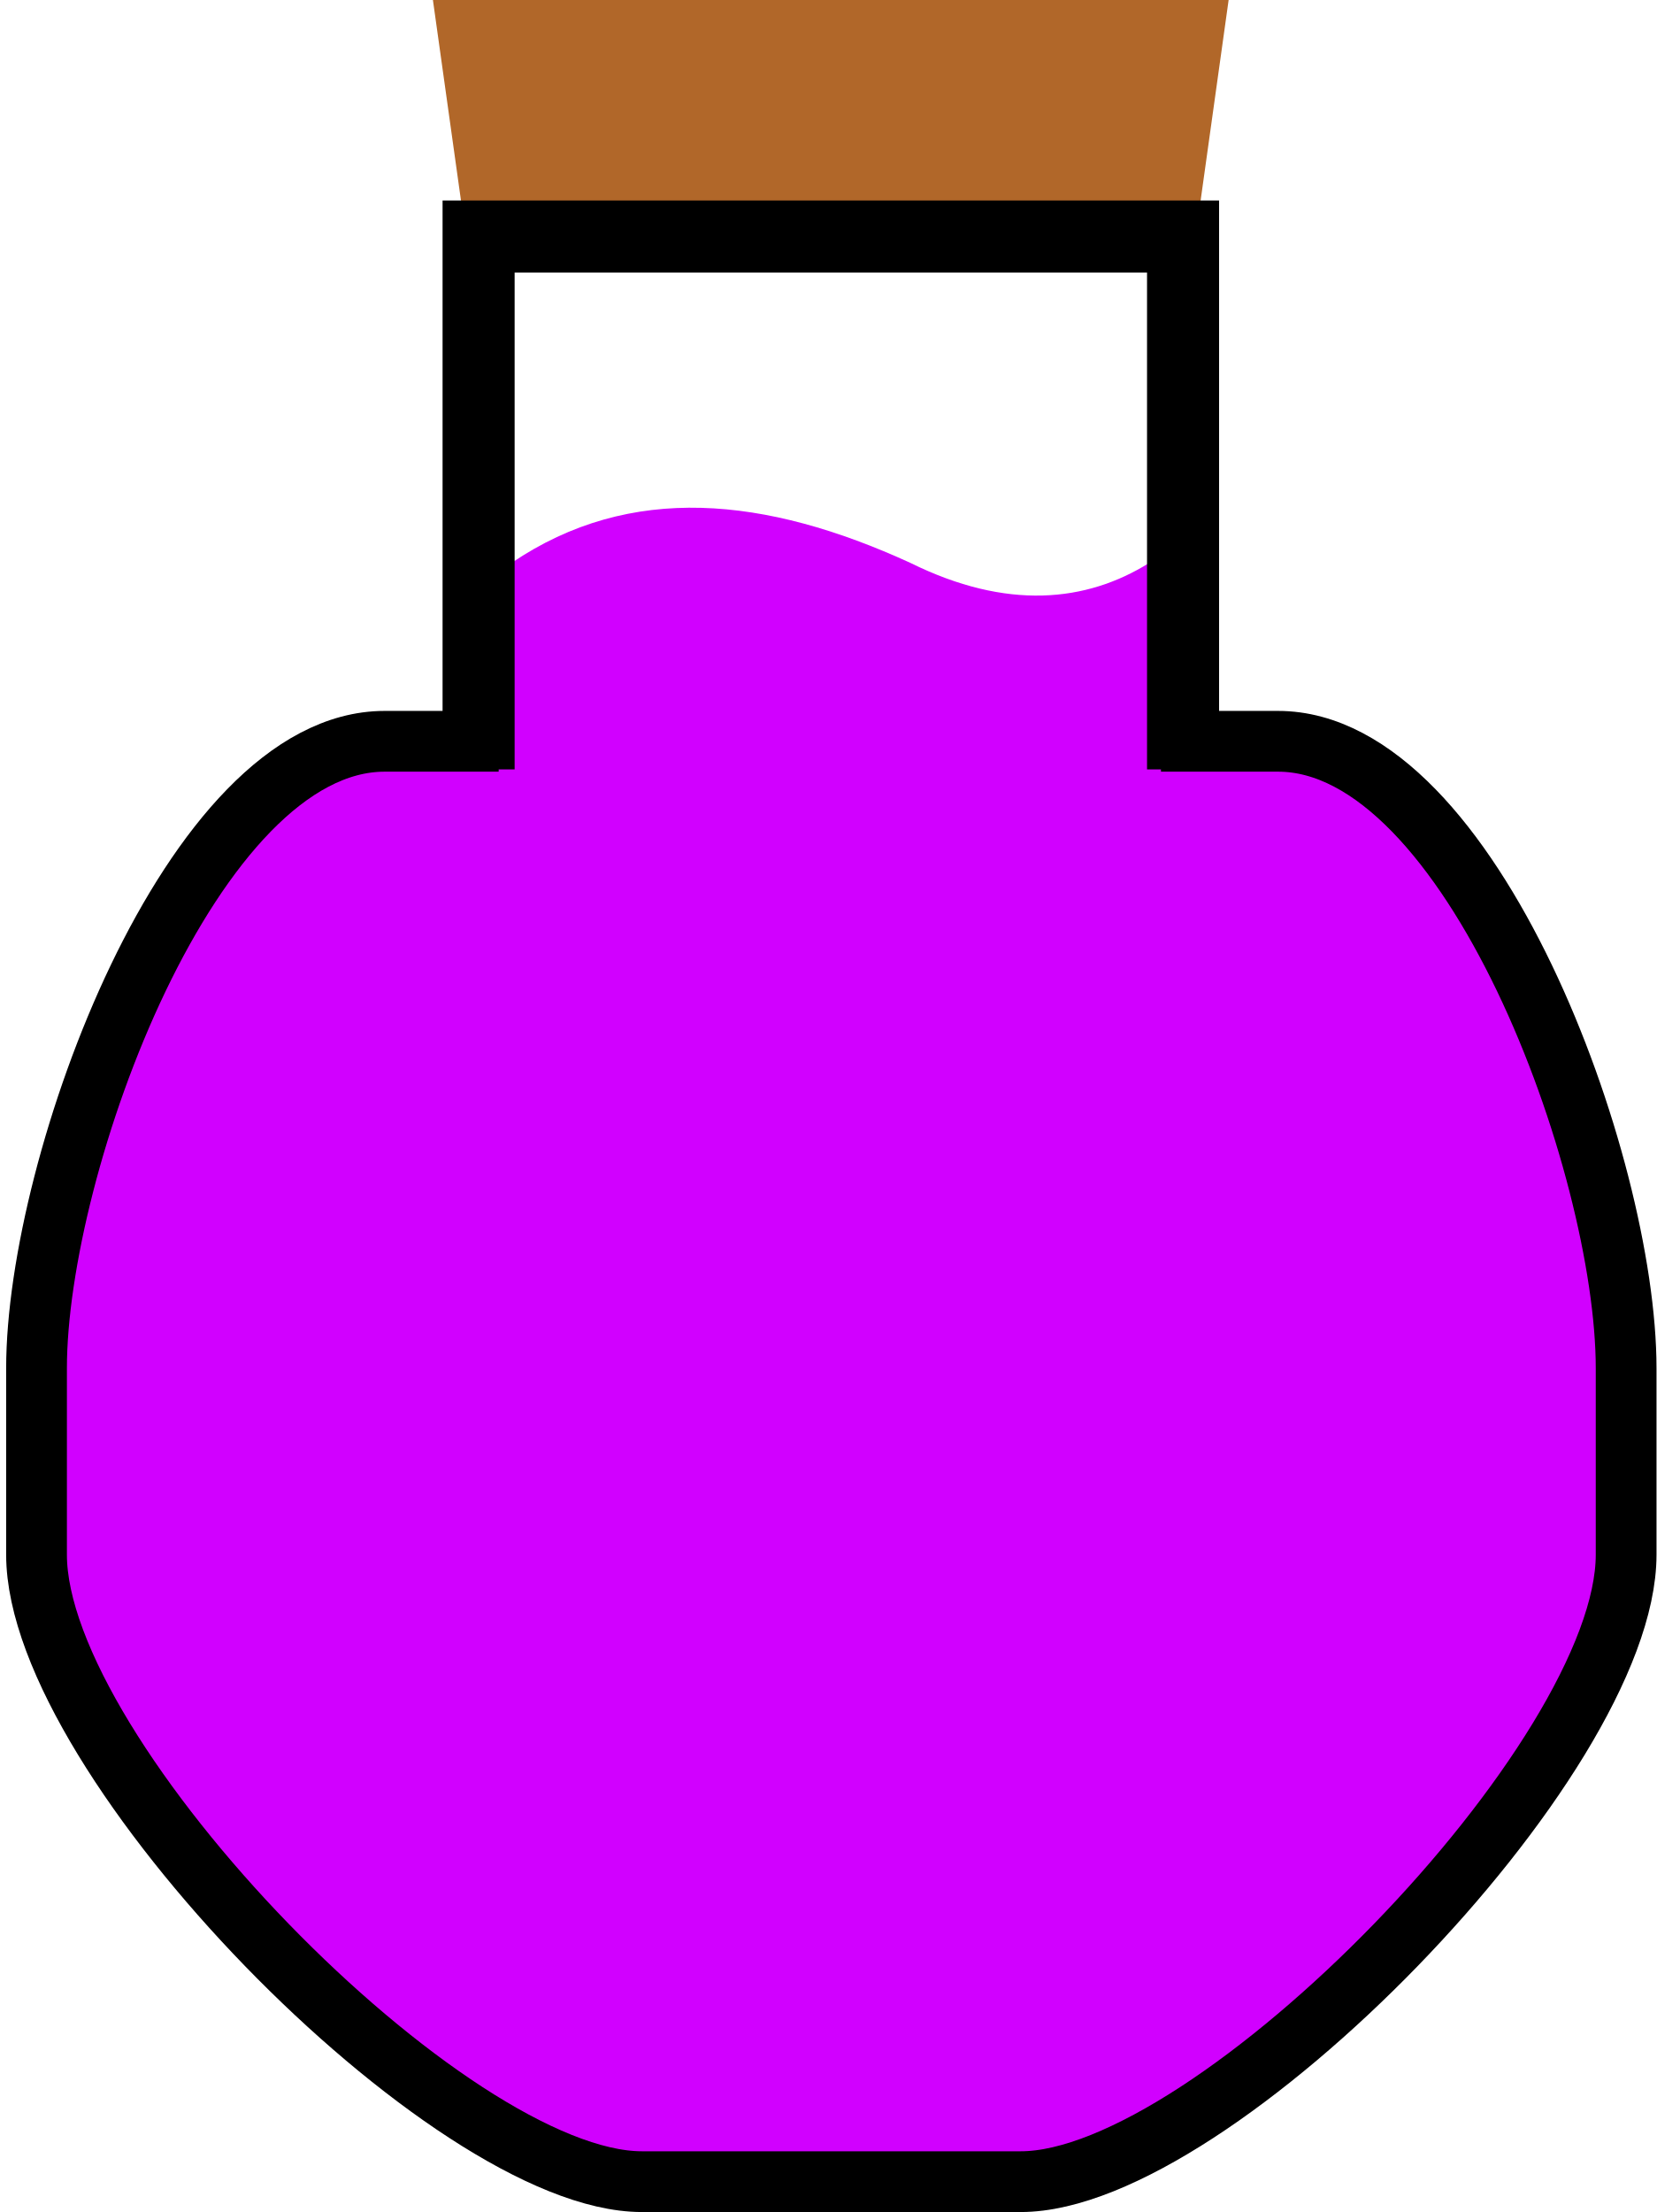
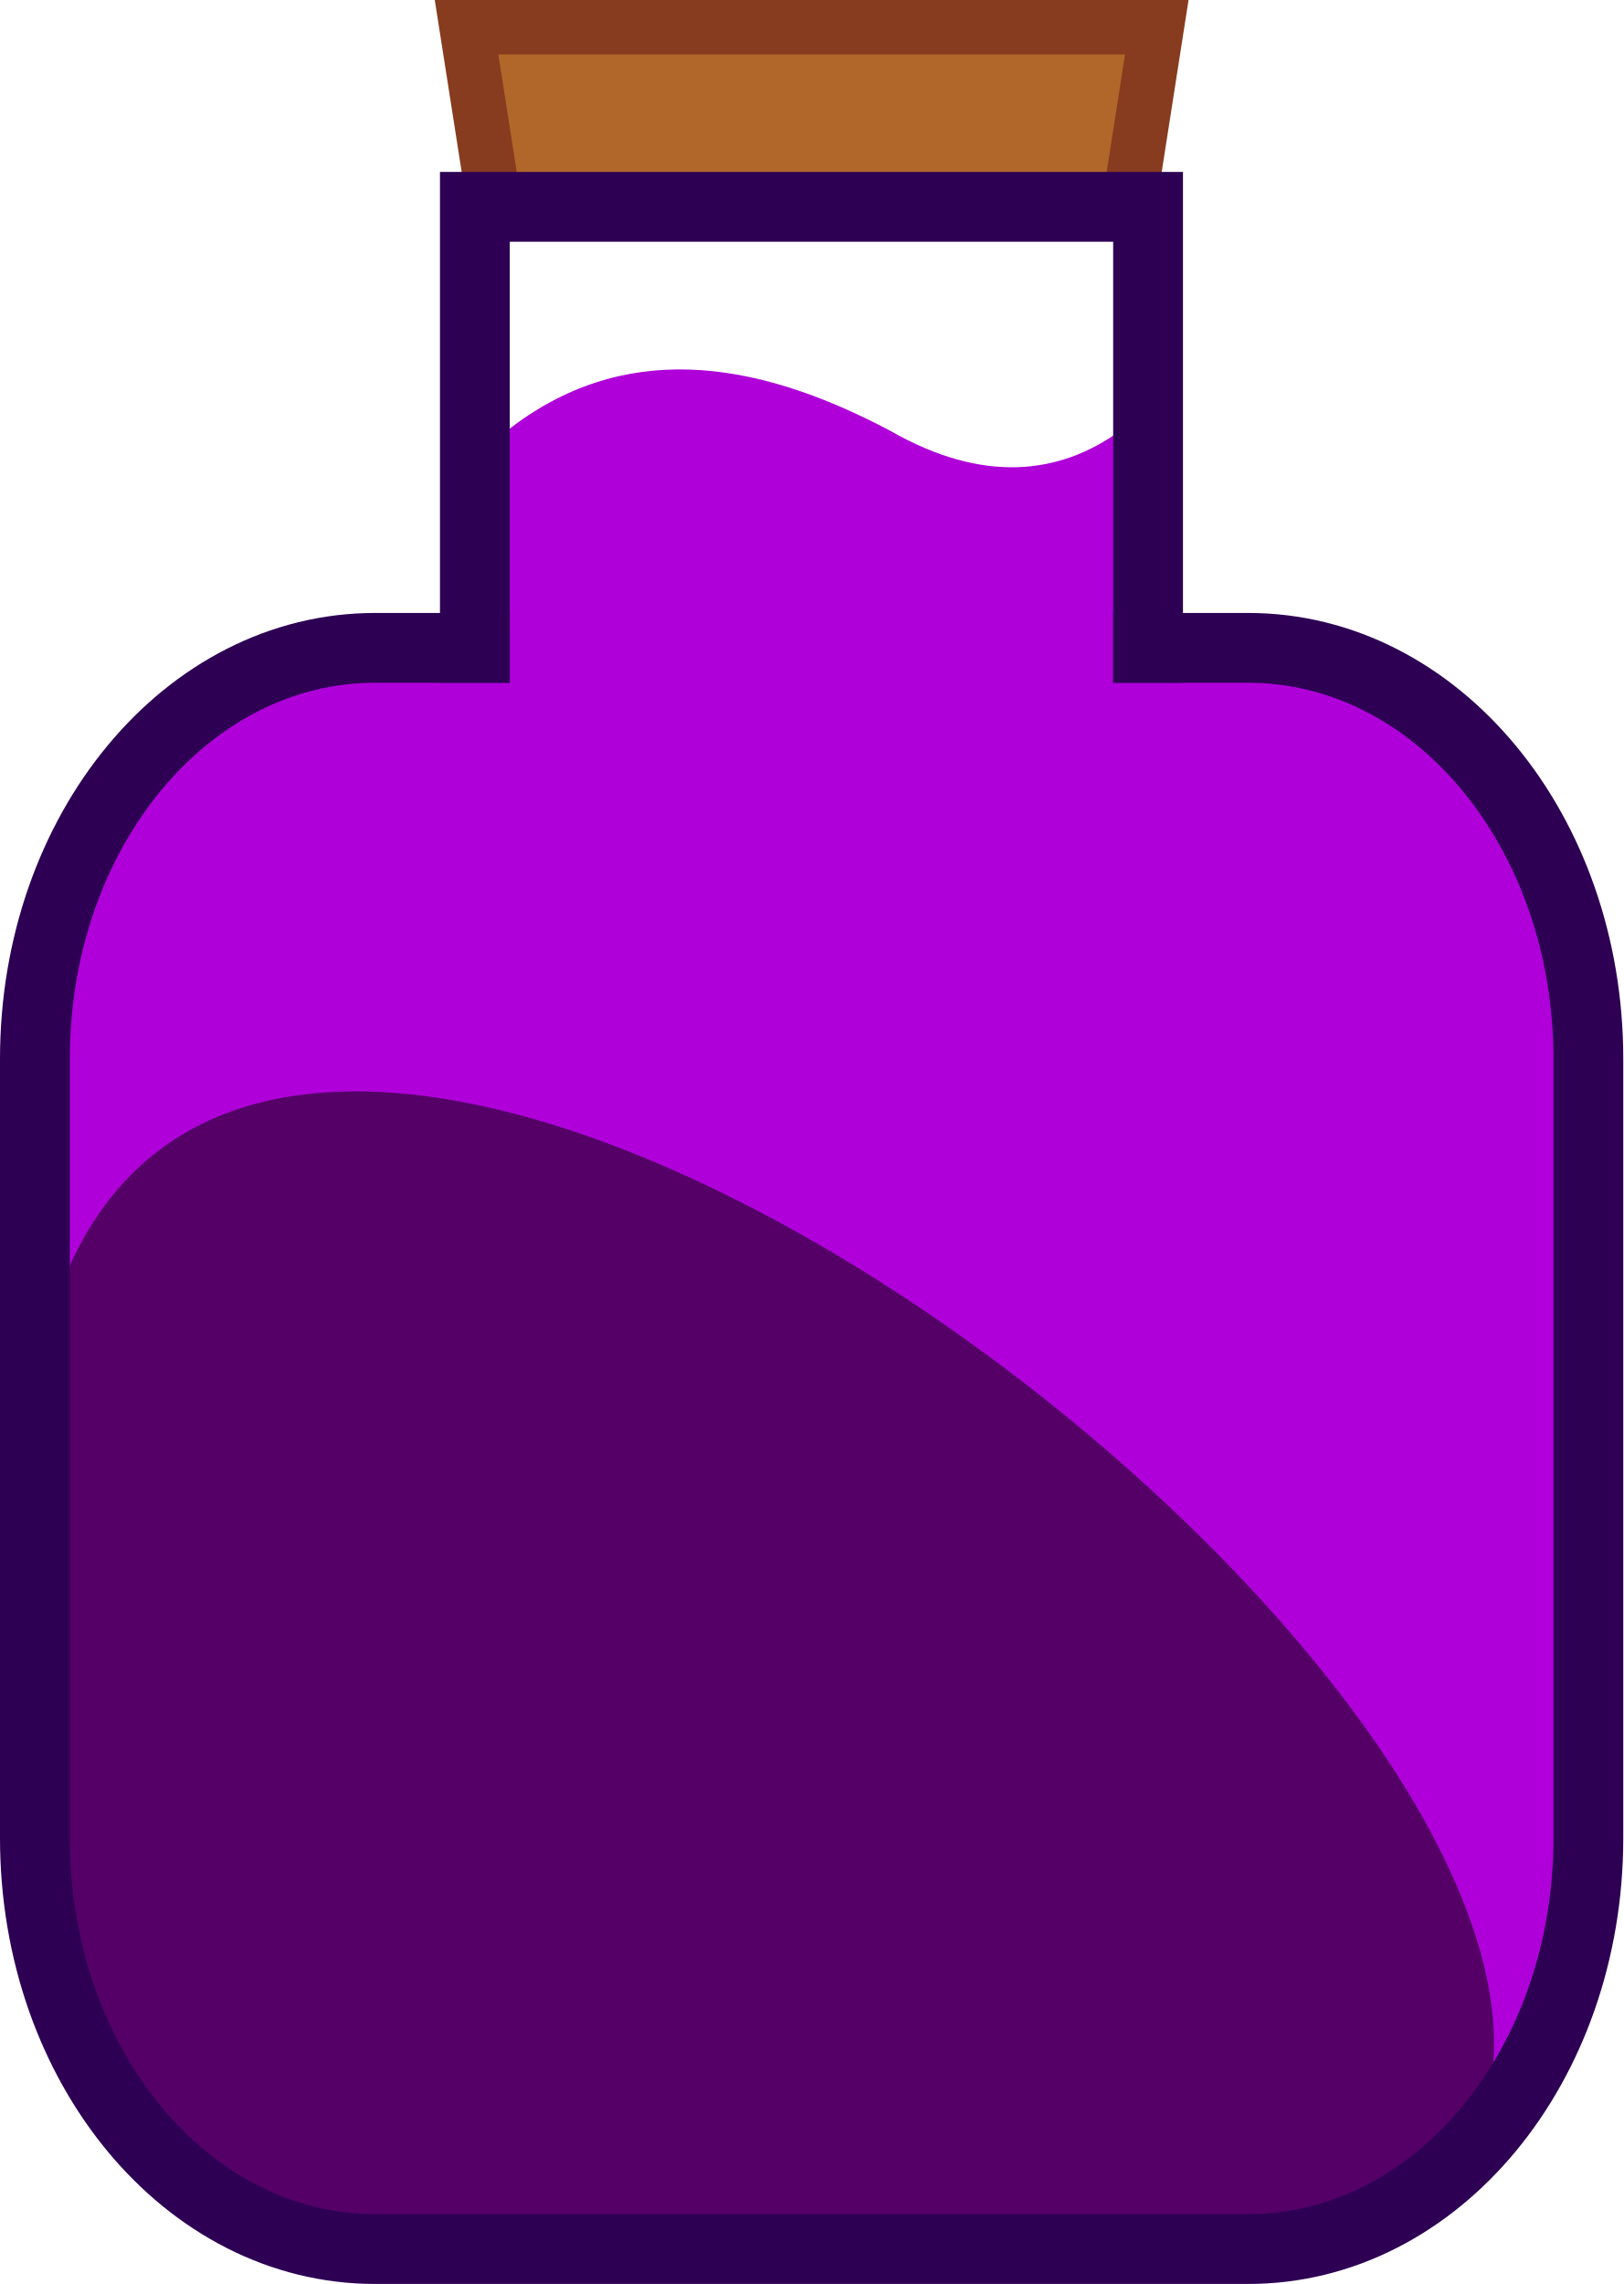
- <svg xmlns="http://www.w3.org/2000/svg" width="27.268mm" height="36.406mm" viewBox="0 0 27.268 36.406" version="1.1" id="svg5">
+ <svg xmlns="http://www.w3.org/2000/svg" width="24mm" height="33.761mm" viewBox="0 0 24 33.761" version="1.1" id="svg5">
  <defs id="defs2" />
-   <g id="layer1" transform="translate(-67.36595,-110.841)">
-     <path id="path976" style="fill:#d100ff;fill-opacity:1;stroke-width:0;stroke-linecap:square" d="M 73.675,122.668 H 88.38 c 3.175,0 5.73,6.93 5.73,10.279 v 3.385 c 0,3.349 -6.789,10.279 -9.964,10.279 H 77.909 c -3.175,0 -9.964,-6.93 -9.964,-10.279 v -3.385 c -1e-5,-3.349 2.556,-10.279 5.73,-10.279 z" />
-     <g id="g1718" transform="translate(-62.55374,-23.73144)">
-       <path id="rect880-3" style="fill:#1e00ff;fill-opacity:0;stroke:#000000;stroke-linecap:square" d="m 149.53,146.773 h 1.427 c 3.175,0 5.73,6.948 5.73,10.319 v 3.068 c 0,3.372 -6.789,10.319 -9.964,10.319 h -6.238 c -3.175,0 -9.964,-6.948 -9.964,-10.319 v -3.068 c 0,-3.372 2.556,-10.319 5.73,-10.319 h 1.377" />
+   <g id="layer1" transform="translate(-131.605,-137.4676)">
+     <g id="g1" transform="matrix(0.8549127,0,0,1.007174,20.93282,-0.8820288)" style="stroke-width:1;stroke-dasharray:none">
+       <path id="rect880" style="fill:#b000da;fill-opacity:1;stroke-width:1;stroke-linecap:square;stroke-dasharray:none" d="m 136.229,146.399 h 14.705 c 3.175,0 5.73,2.696 5.73,6.046 v 11.852 c 0,3.349 -2.556,6.046 -5.73,6.046 h -14.705 c -3.175,0 -5.73,-2.696 -5.73,-6.046 V 152.445 c 0,-3.349 2.556,-6.046 5.73,-6.046 z" />
+       <path id="path1" style="fill-opacity:0.527;stroke-width:1;stroke-dasharray:none" d="m 155.291,167.483 c -0.156,4.316 -13.511,3.122 -17.781,3.122 -4.27,0 -7.944,-1.808 -7.609,-11.432 0.488,-14.008 25.659,0.856 25.39,8.31 z" />
    </g>
-     <path id="rect1766" style="fill:#d100ff;fill-opacity:1;stroke-width:0.94;stroke-linecap:square" d="m 75.786,120.106 c 1.957,-1.327 4.187,-1.091 6.567,0 1.59,0.785 2.896,0.645 3.93,0 v 3.426 H 75.786 Z" />
-     <path id="rect3143" style="fill:#b16729;stroke-width:0.545;stroke-linecap:square" d="M 74.492,110.841 H 87.59 l -0.529,3.786 H 75.022 Z" />
-     <path id="rect1191" style="fill:#1e00ff;fill-opacity:0;stroke:#000000;stroke-width:1.186;stroke-linecap:square" d="m 75.244,122.911 v -8.177 h 11.596 v 8.177" />
+     <path id="rect1766" style="fill:#b000da;fill-opacity:1;stroke-width:0.874;stroke-linecap:square" d="m 139.097,143.837 c 1.69,-1.327 3.617,-1.091 5.673,0 1.374,0.785 2.502,0.645 3.395,0 v 3.426 h -9.068 z" />
+     <path id="rect3143" style="fill:#b16729;stroke:#873b1f;stroke-width:0.804;stroke-linecap:square;stroke-dasharray:none;stroke-opacity:1" d="m 138.503,137.87 h 10.205 l -0.412,2.639 h -9.38 z" />
+     <path id="rect880-3" style="fill:#1e00ff;fill-opacity:0;stroke:#2d0054;stroke-width:1.032;stroke-linecap:square;stroke-dasharray:none;stroke-opacity:1" d="m 148.579,147.044 h 1.48 c 2.787,0 5.03,2.71 5.03,6.076 v 11.516 c 0,3.366 -2.243,6.076 -5.03,6.076 h -12.908 c -2.787,0 -5.03,-2.71 -5.03,-6.076 v -11.516 c 0,-3.366 2.243,-6.076 5.03,-6.076 l 1.475,2.3e-4" />
+     <path id="rect1191" style="fill:#1e00ff;fill-opacity:0;stroke:#2d0054;stroke-width:1.032;stroke-linecap:square;stroke-dasharray:none;stroke-opacity:1" d="m 138.626,147.044 v -6.519 h 9.953 v 6.519" />
  </g>
</svg>
